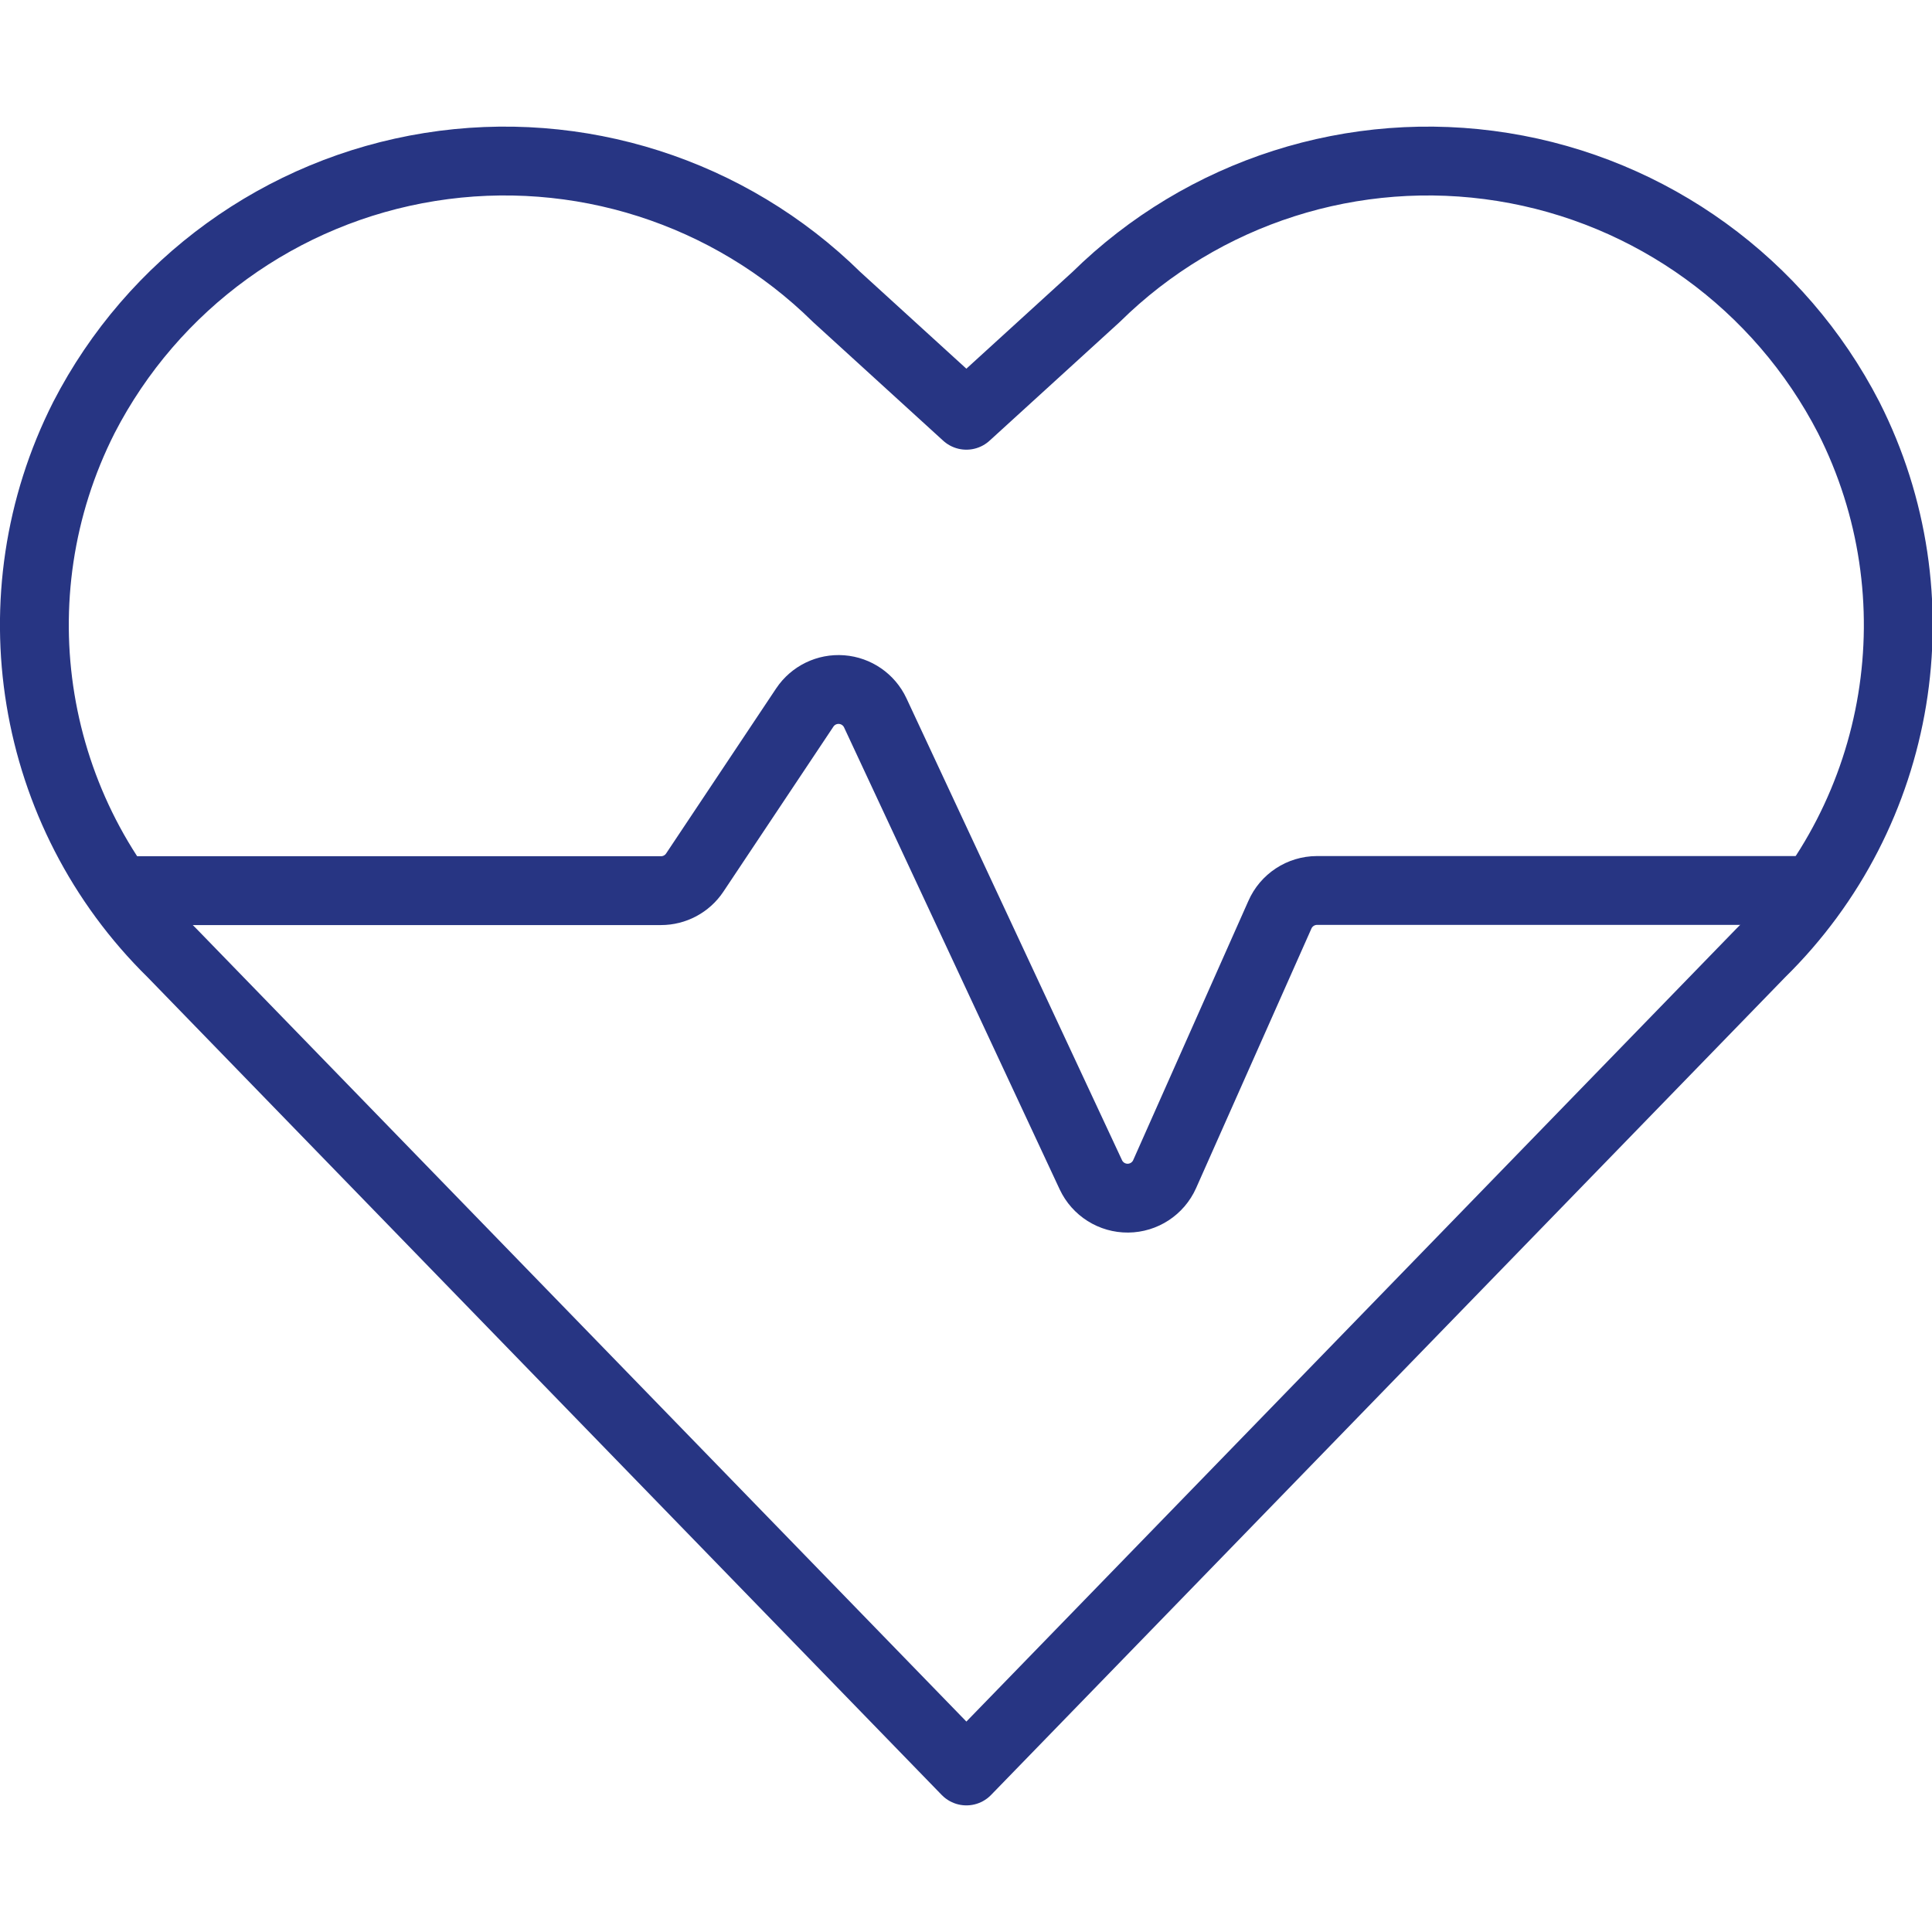
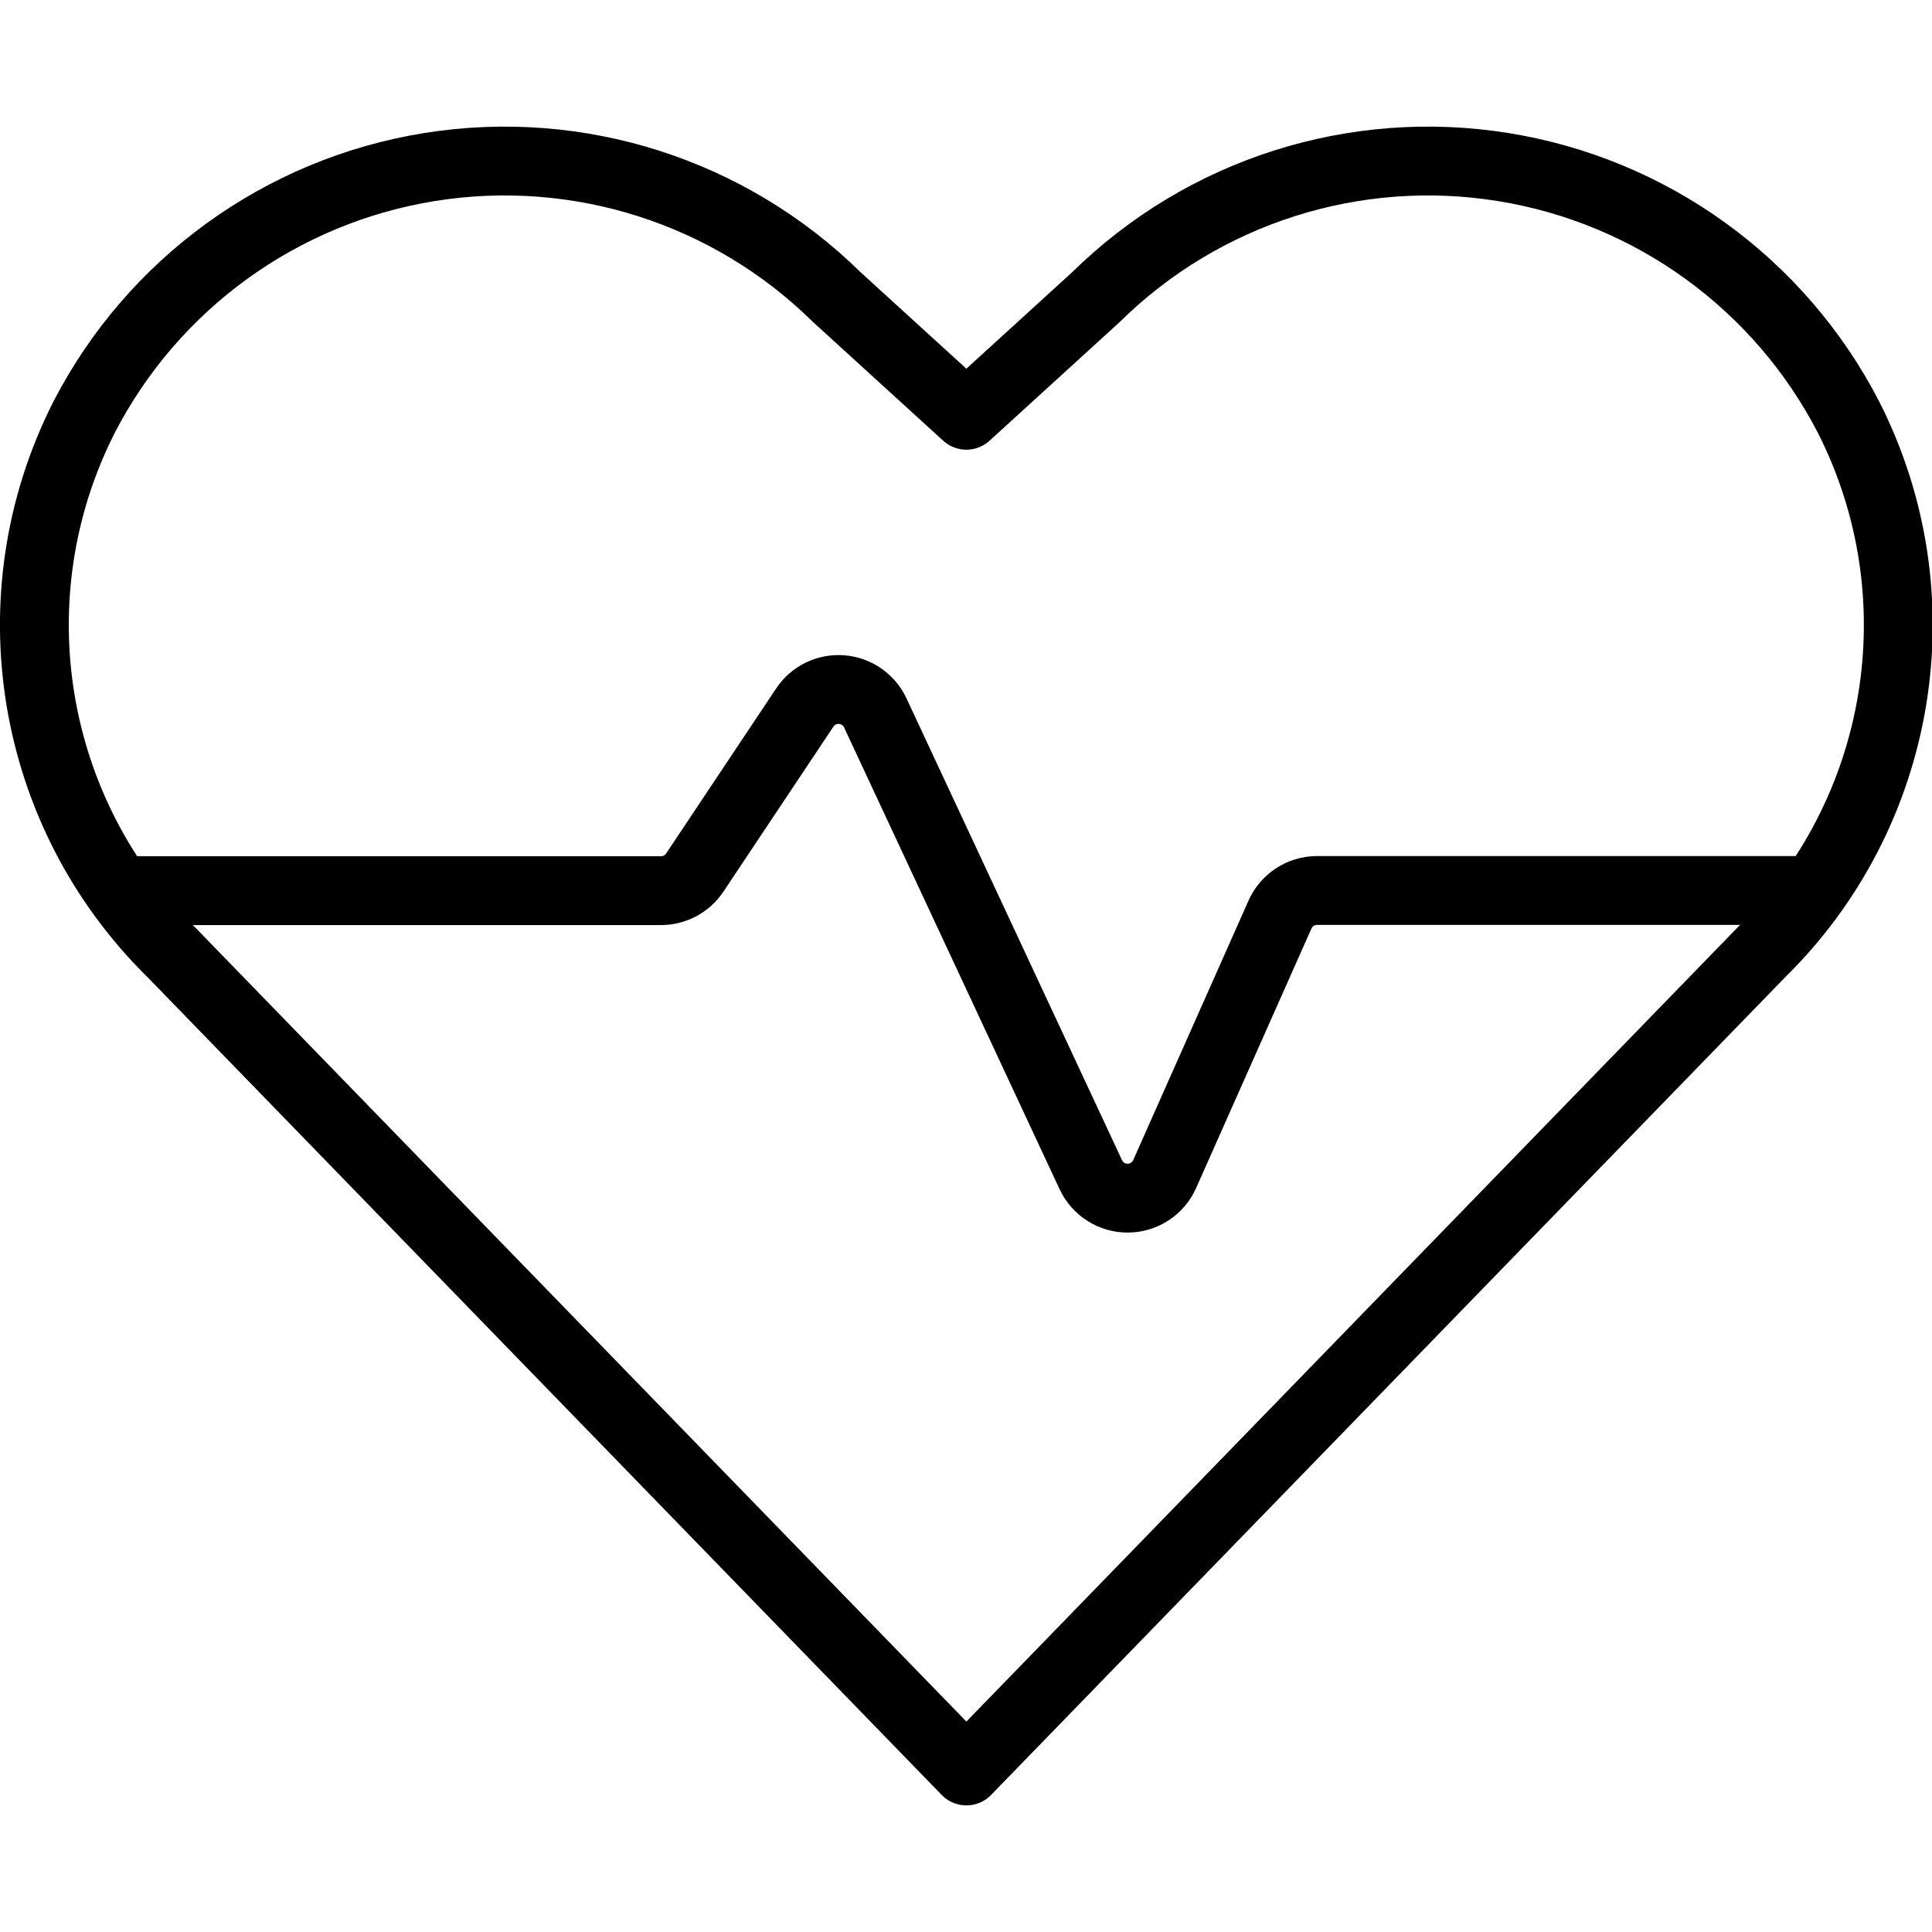
- <svg xmlns="http://www.w3.org/2000/svg" viewBox="0 0 100 100" fill="none" stroke="#273583" stroke-width="3.563" stroke-linejoin="round" aria-label="Heart with an EKG trace">
+ <svg xmlns="http://www.w3.org/2000/svg" viewBox="0 0 100 100" fill="none" stroke="currentColor" stroke-width="3.563" stroke-linejoin="round" aria-label="Heart with an EKG trace">
  <path d="M6.155 46.1h28.057a2.1 2.1 0 0 0 1.745-.931l5.7-8.55a2.1 2.1 0 0 1 3.646.277l11.16 23.912a2.1 2.1 0 0 0 3.818-.034l5.965-13.424a2.1 2.1 0 0 1 1.917-1.259h25.72" />
  <path d="M50.02 91.665L8.907 49.33C1.51 42.07-.337 30.858 4.343 21.612h0a24.5 24.5 0 0 1 38.964-6.238l6.712 6.12 6.712-6.12c5.55-5.464 13.367-7.962 21.057-6.73s14.336 6.046 17.903 12.97h0a23.79 23.79 0 0 1-4.56 27.717z" />
</svg>
